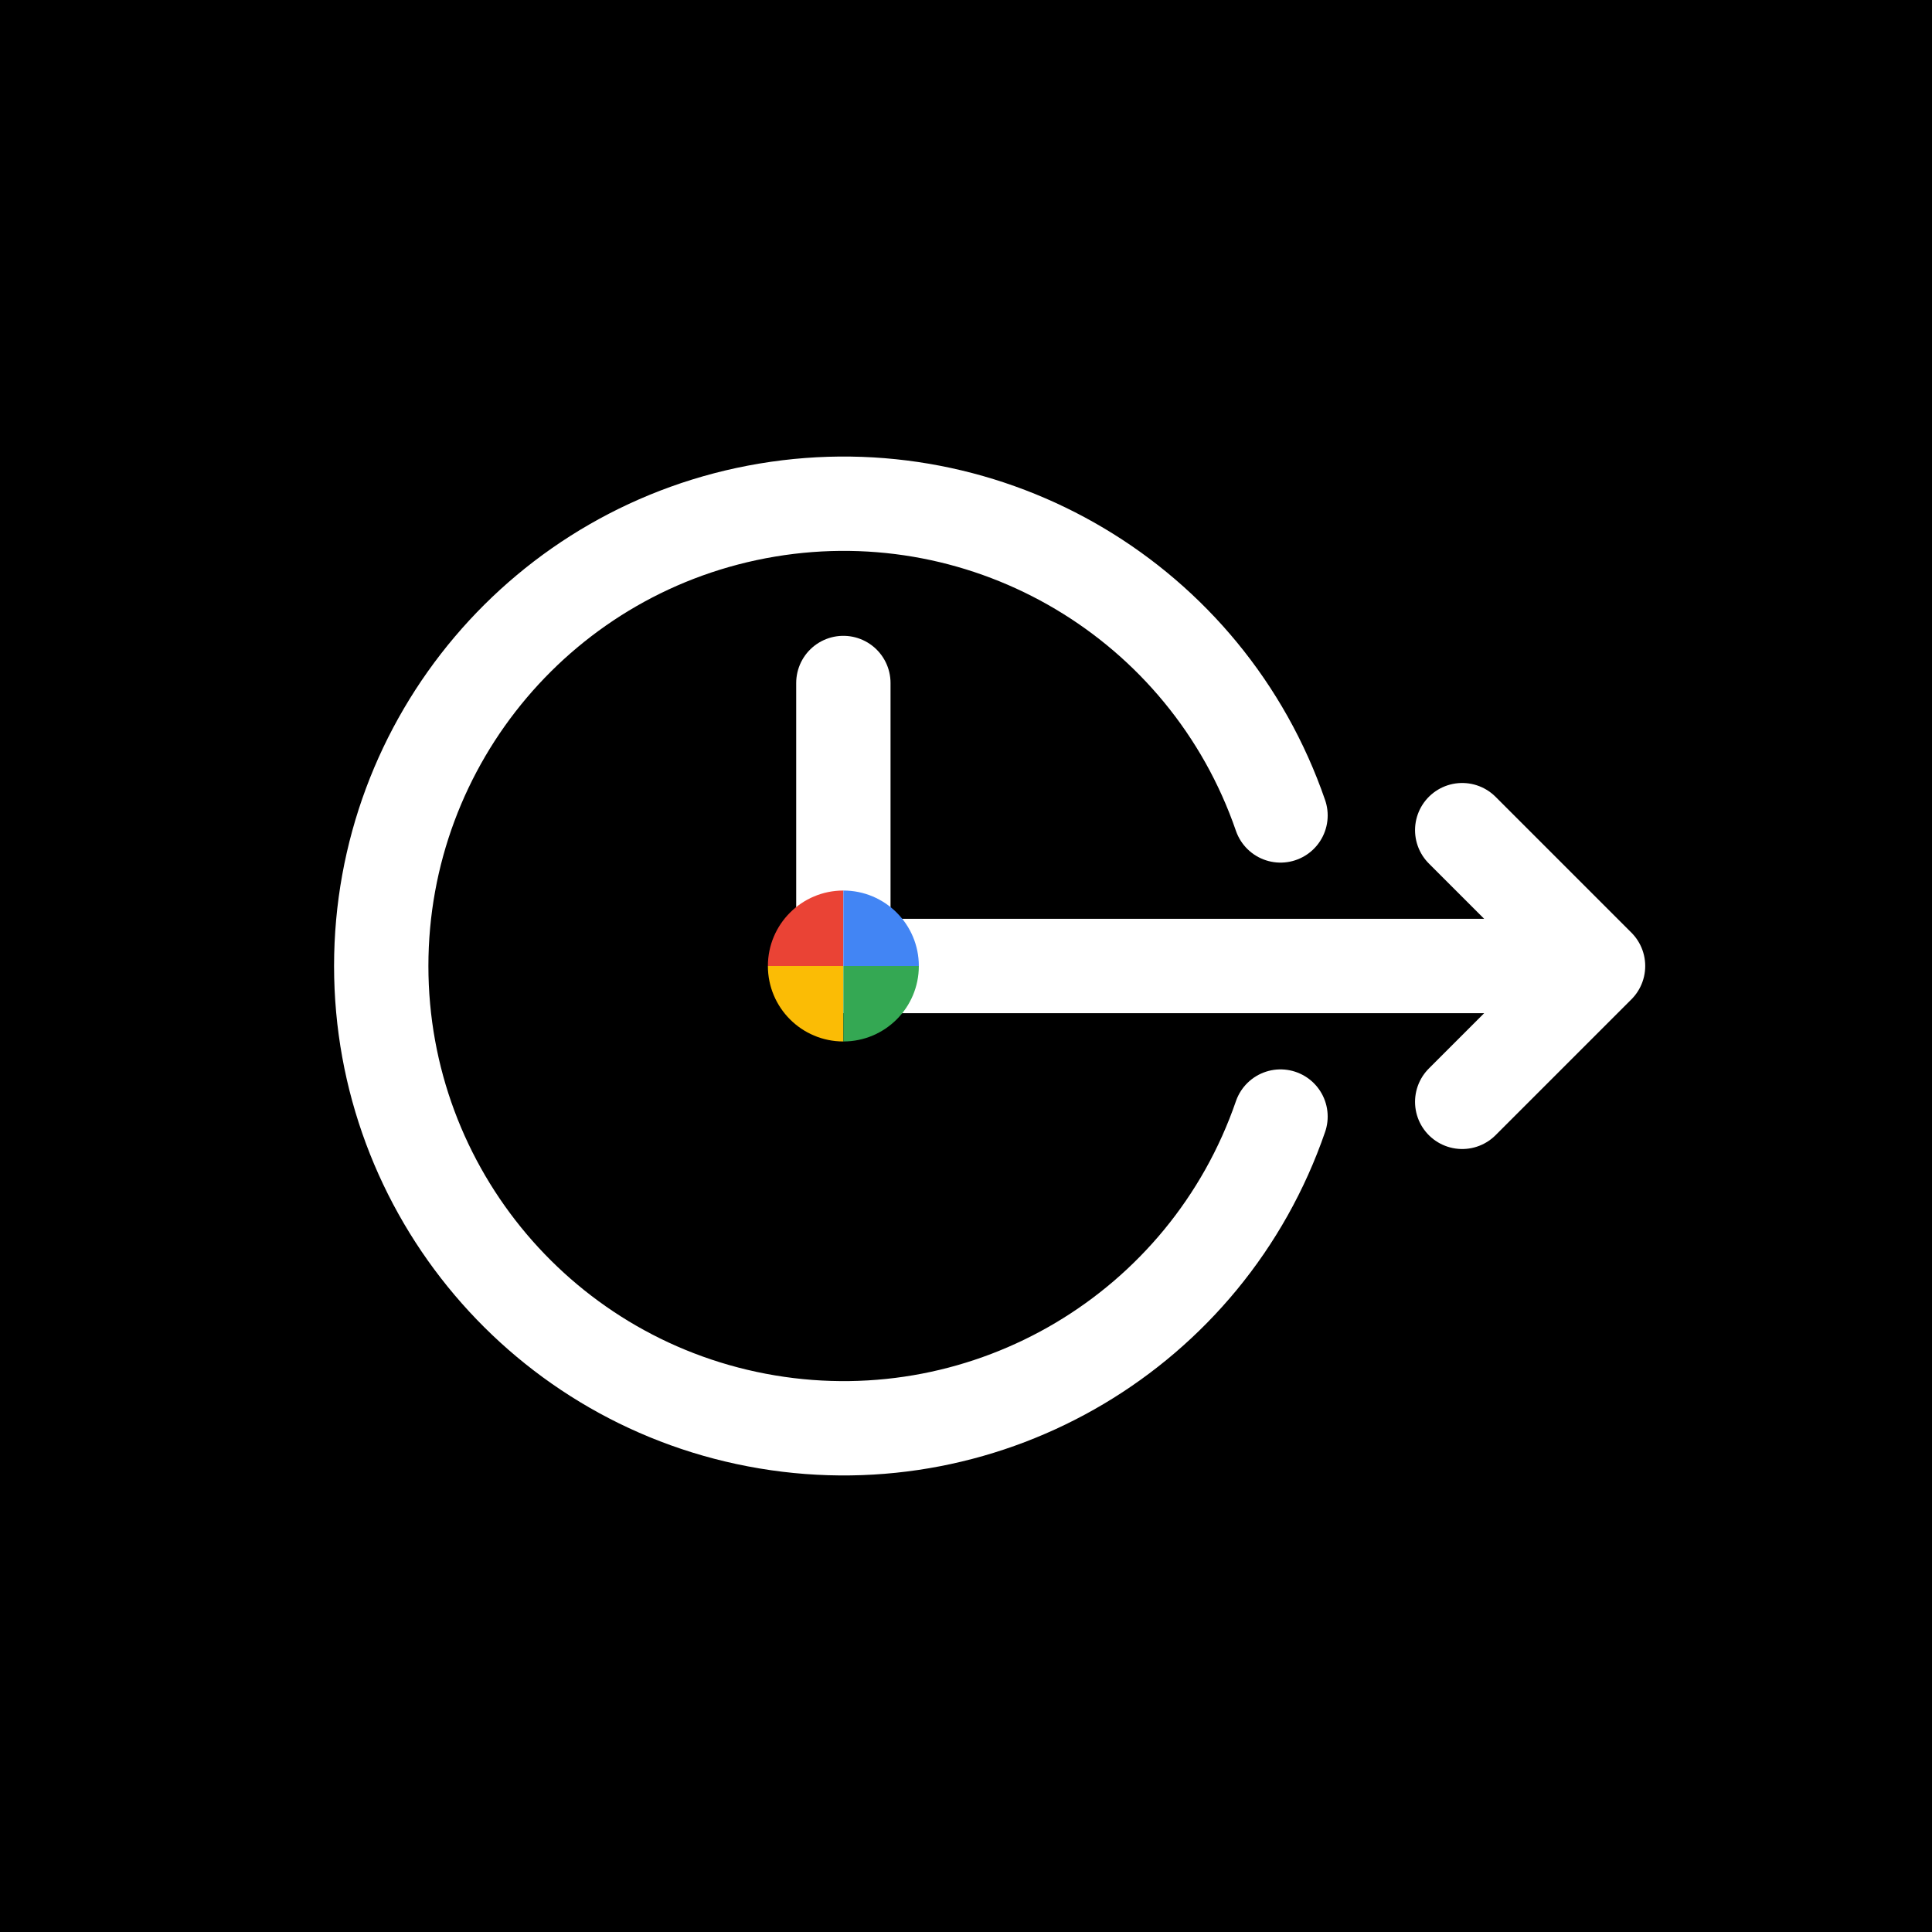
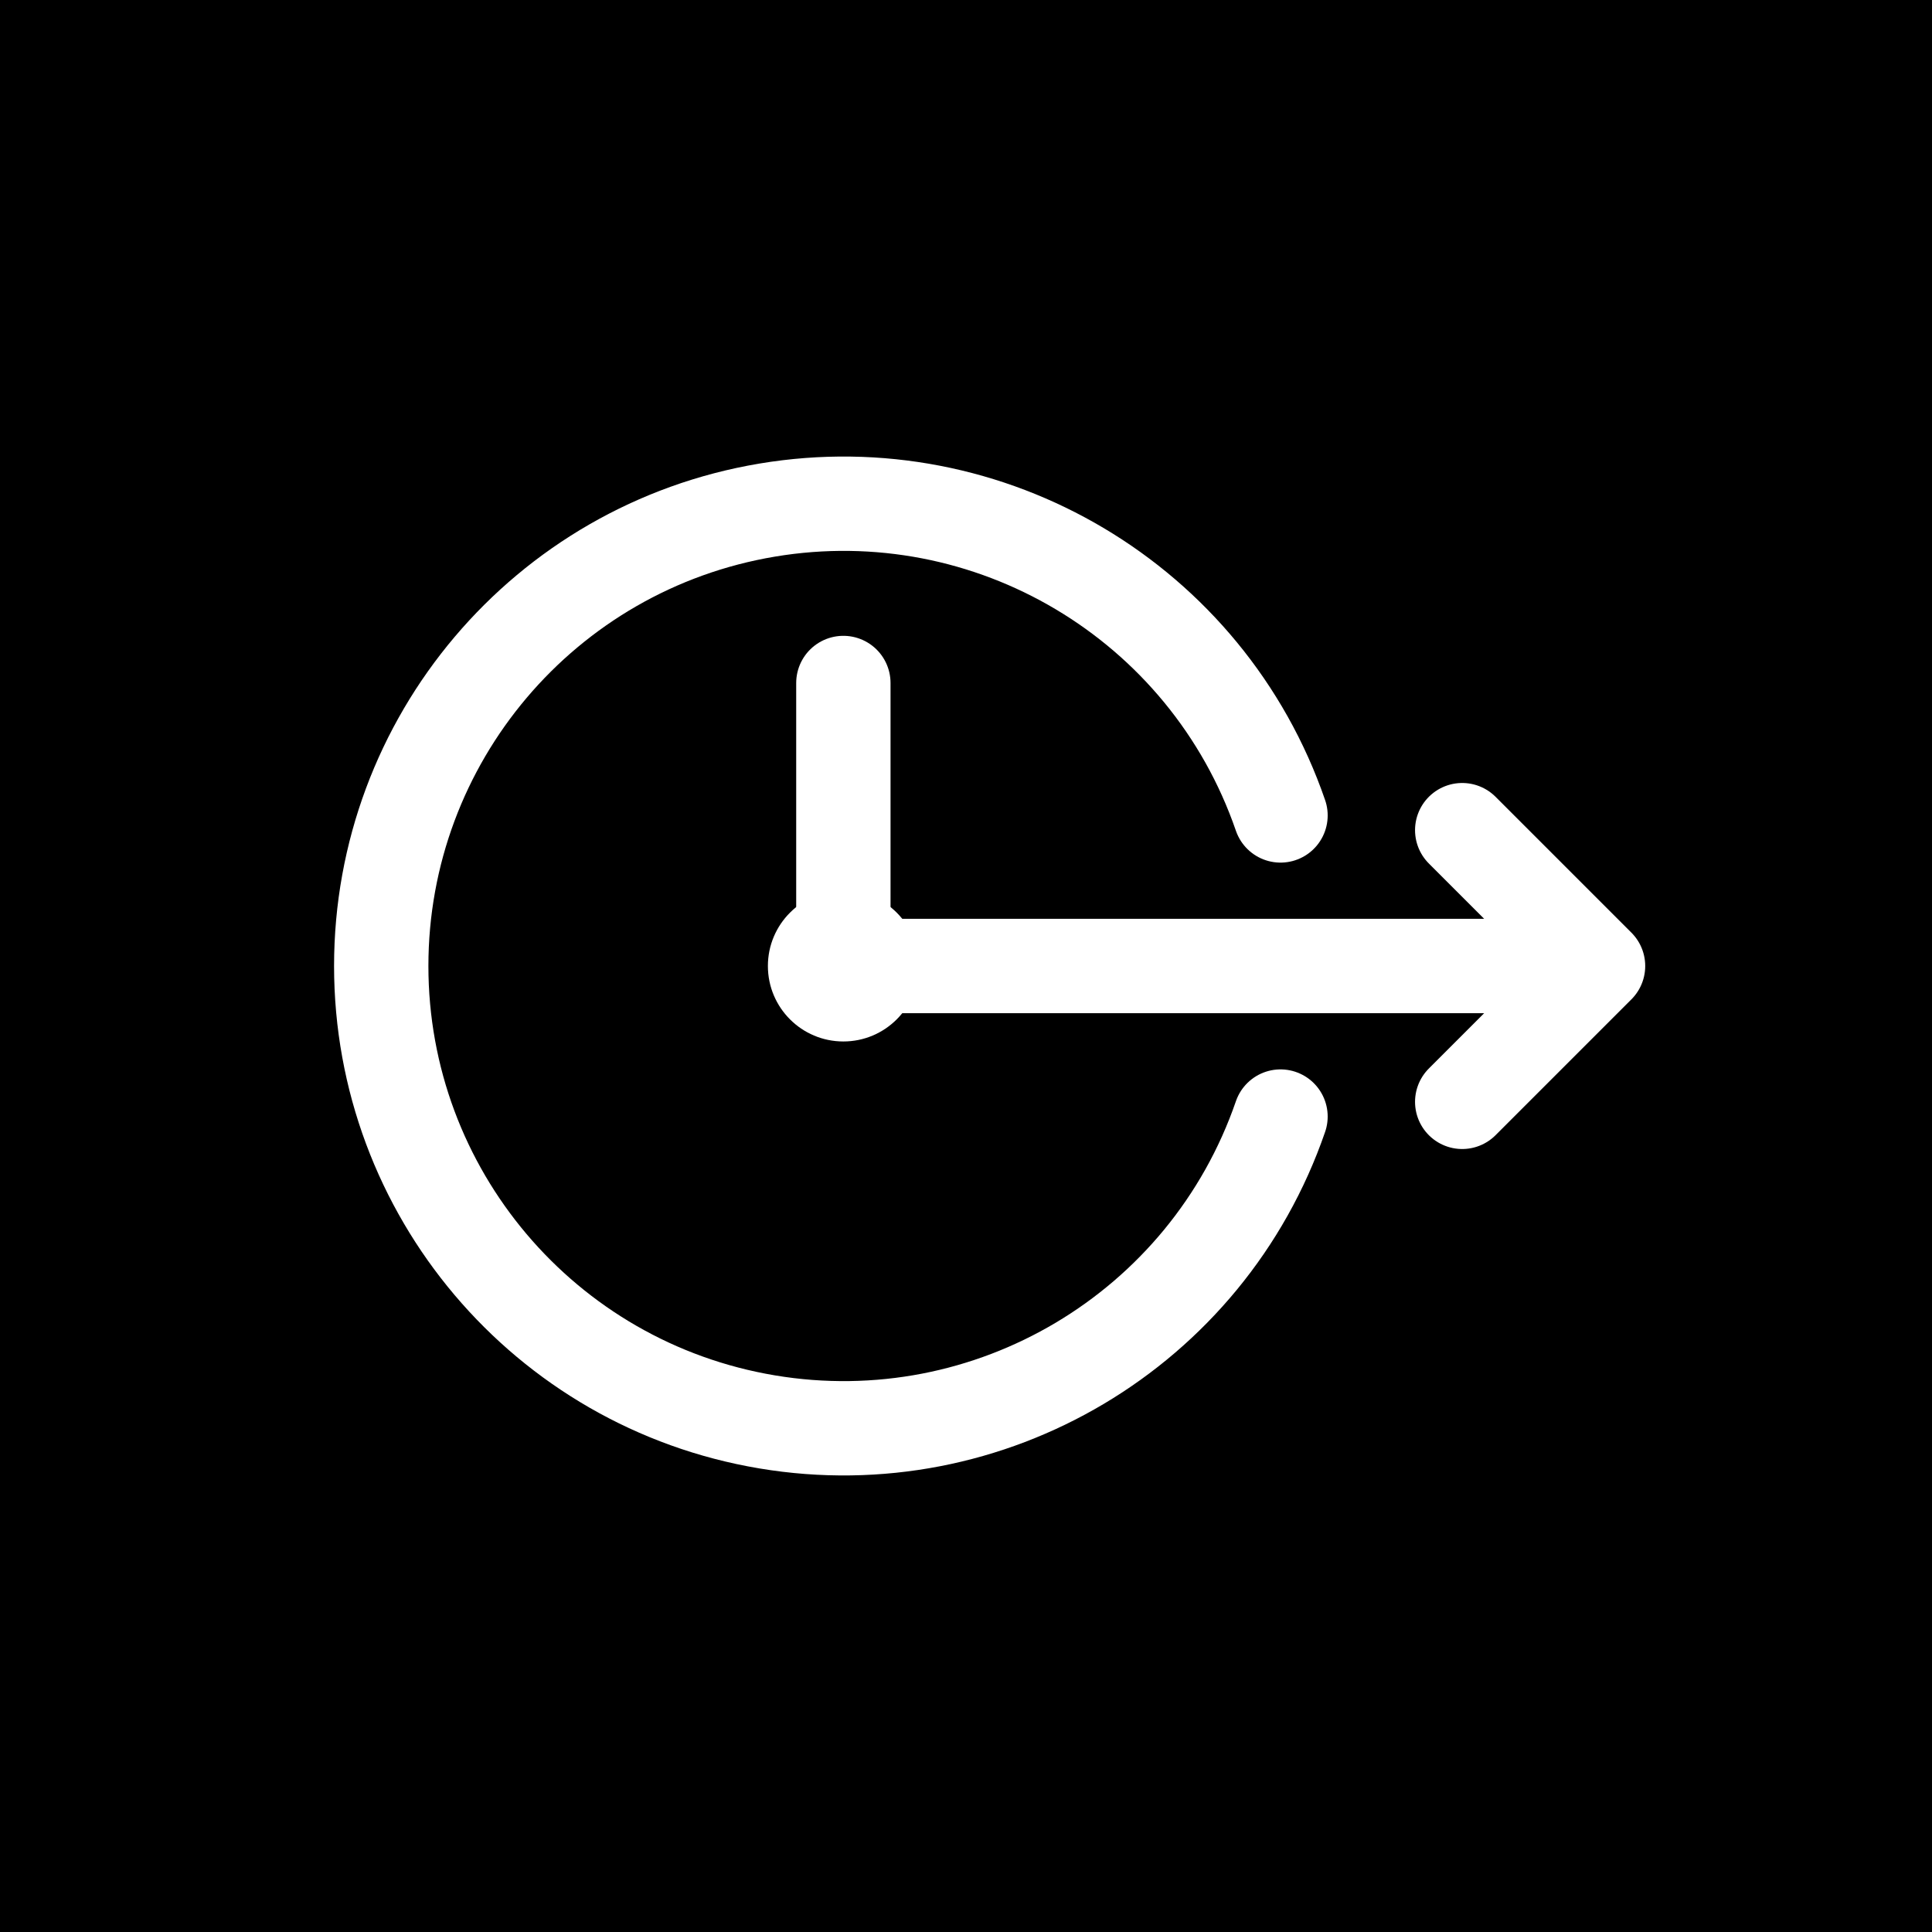
<svg xmlns="http://www.w3.org/2000/svg" viewBox="0 0 1024 1024" width="1024" height="1024">
  <rect width="1024" height="1024" fill="#000000" />
  <g transform="translate(-65.0 0)">
    <path d="M743.7 432.2 A245.0 245.0 0 1 0 743.7 591.8" fill="none" stroke="#FFFFFF" stroke-width="50.0" stroke-linecap="round" />
    <path d="M512 512 V362.0" stroke="#FFFFFF" stroke-width="50.0" stroke-linecap="round" />
    <path d="M512 512 H912.0 M840.0 440.0 L912.0 512 L840.0 584.0" fill="none" stroke="#FFFFFF" stroke-width="50.0" stroke-linecap="round" stroke-linejoin="round" />
-     <path d="M512 512 L512.00 472.00 A40.0 40.0 0 0 0 472.00 512.00 Z" fill="#EA4335" />
-     <path d="M512 512 L472.00 512.00 A40.0 40.0 0 0 0 512.00 552.00 Z" fill="#FBBC05" />
-     <path d="M512 512 L512.00 552.00 A40.0 40.0 0 0 0 552.00 512.00 Z" fill="#34A853" />
-     <path d="M512 512 L552.00 512.00 A40.0 40.0 0 0 0 512.00 472.00 Z" fill="#4285F4" />
+     <circle cx="512" cy="512" r="40.0" fill="#FFFFFF" />
  </g>
</svg>
